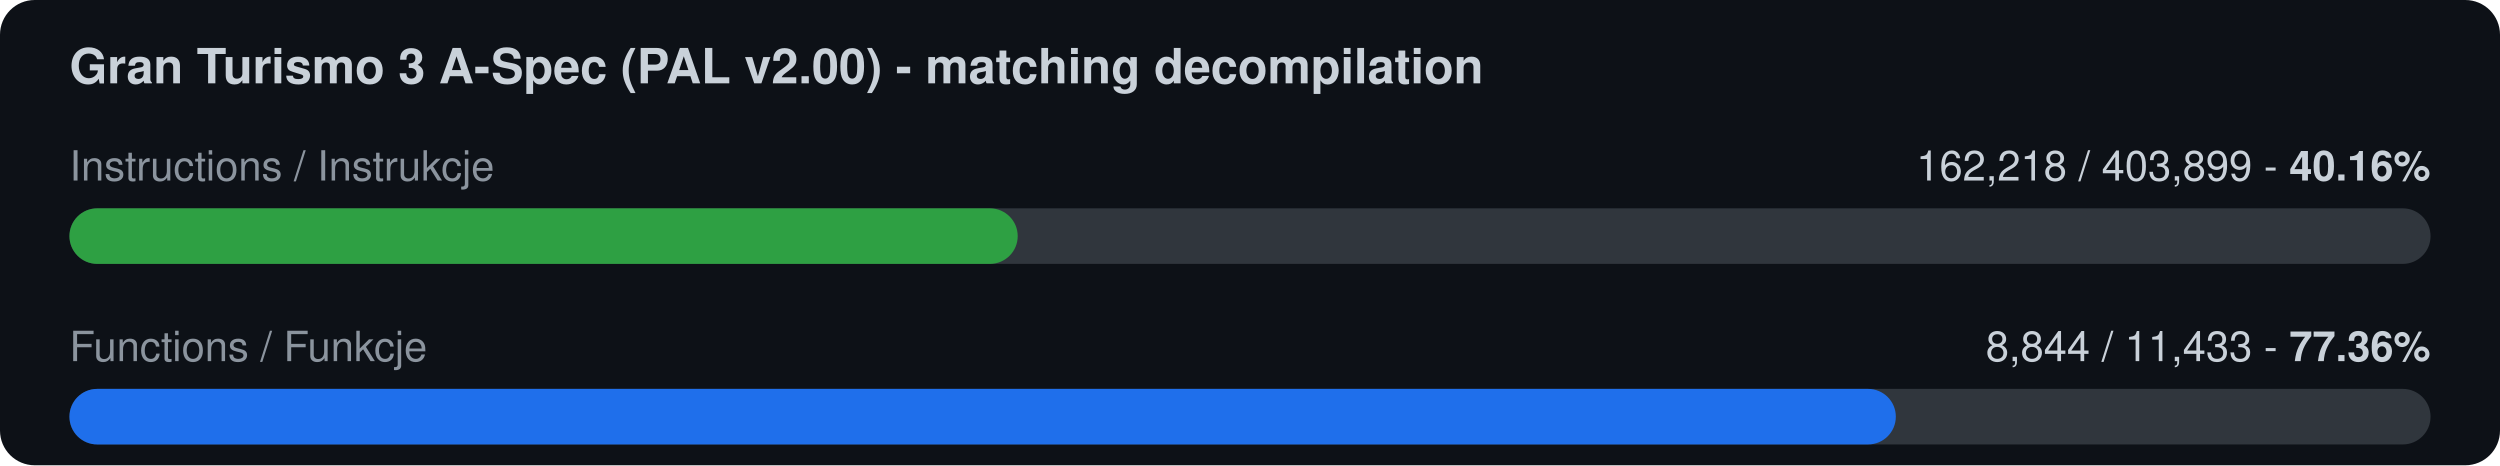
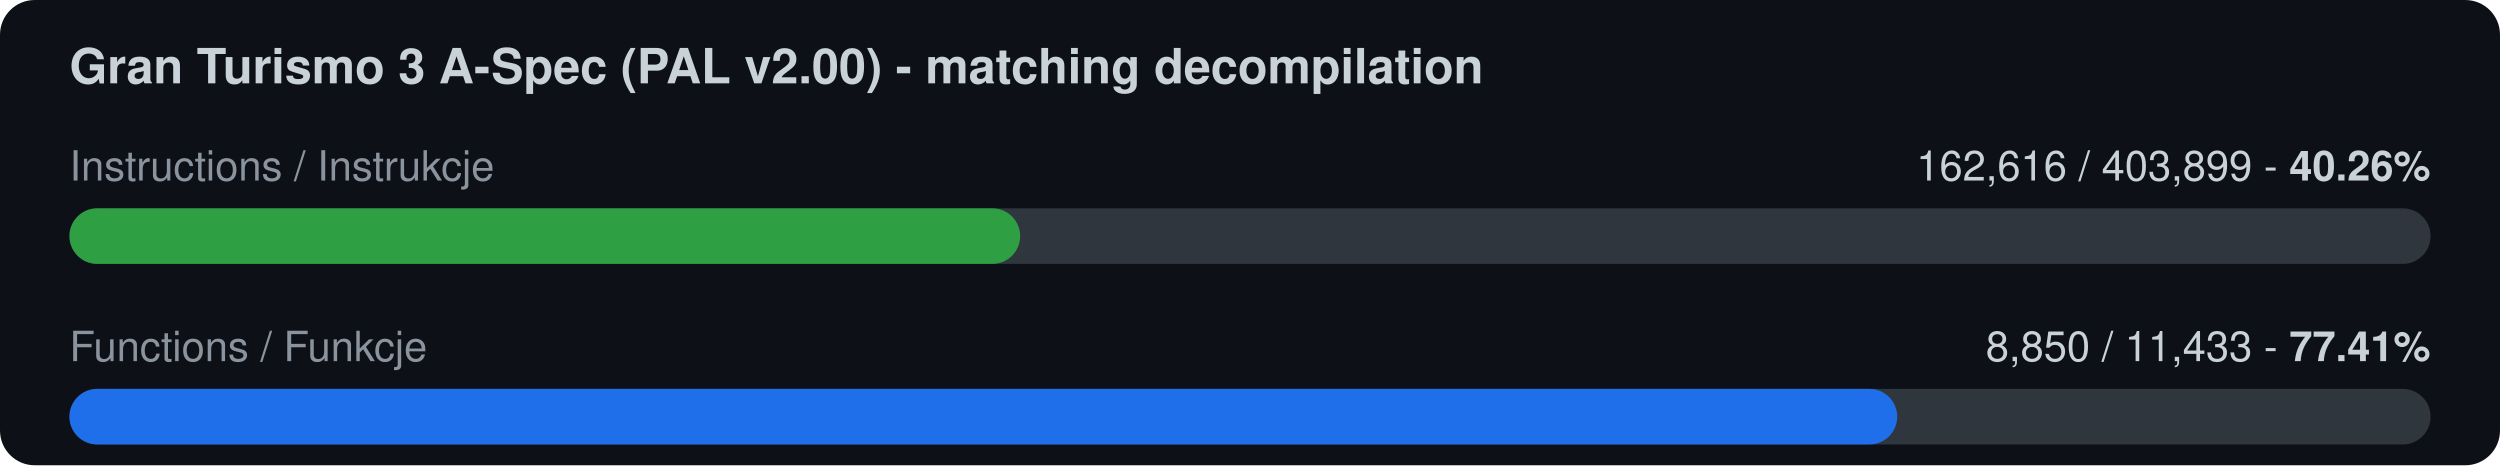
<svg xmlns="http://www.w3.org/2000/svg" width="720" height="134" viewBox="0 0 720 134">
  <rect width="720" height="134" rx="10" fill="#0d1117" />
  <text x="20" y="24" font-family="-apple-system,Segoe UI,Helvetica,Arial,sans-serif" font-size="14" font-weight="600" fill="#c9d1d9">Gran Turismo 3 A-Spec (PAL v2.00) - matching decompilation</text>
  <text x="20" y="52" font-family="-apple-system,Segoe UI,Helvetica,Arial,sans-serif" font-size="12" fill="#8b949e">Instructions / Instrukcje</text>
-   <text x="700" y="52" font-family="-apple-system,Segoe UI,Helvetica,Arial,sans-serif" font-size="12" fill="#c9d1d9" text-anchor="end">162,218 / 403,899  -  <tspan font-weight="700">40.16%</tspan>
+   <text x="700" y="52" font-family="-apple-system,Segoe UI,Helvetica,Arial,sans-serif" font-size="12" fill="#c9d1d9" text-anchor="end">162,616 / 403,899  -  <tspan font-weight="700">40.26%</tspan>
  </text>
  <rect x="20" y="60" width="680" height="16" rx="8" fill="#30363d" />
-   <rect x="20" y="60" width="273.1" height="16" rx="8" fill="#2ea043" />
+   <rect x="20" y="60" width="273.8" height="16" rx="8" fill="#2ea043" />
  <text x="20" y="104" font-family="-apple-system,Segoe UI,Helvetica,Arial,sans-serif" font-size="12" fill="#8b949e">Functions / Funkcje</text>
-   <text x="700" y="104" font-family="-apple-system,Segoe UI,Helvetica,Arial,sans-serif" font-size="12" fill="#c9d1d9" text-anchor="end">8,844 / 11,433  -  <tspan font-weight="700">77.36%</tspan>
+   <text x="700" y="104" font-family="-apple-system,Segoe UI,Helvetica,Arial,sans-serif" font-size="12" fill="#c9d1d9" text-anchor="end">8,850 / 11,433  -  <tspan font-weight="700">77.41%</tspan>
  </text>
  <rect x="20" y="112" width="680" height="16" rx="8" fill="#30363d" />
-   <rect x="20" y="112" width="526.0" height="16" rx="8" fill="#1f6feb" />
+   <rect x="20" y="112" width="526.4" height="16" rx="8" fill="#1f6feb" />
</svg>
